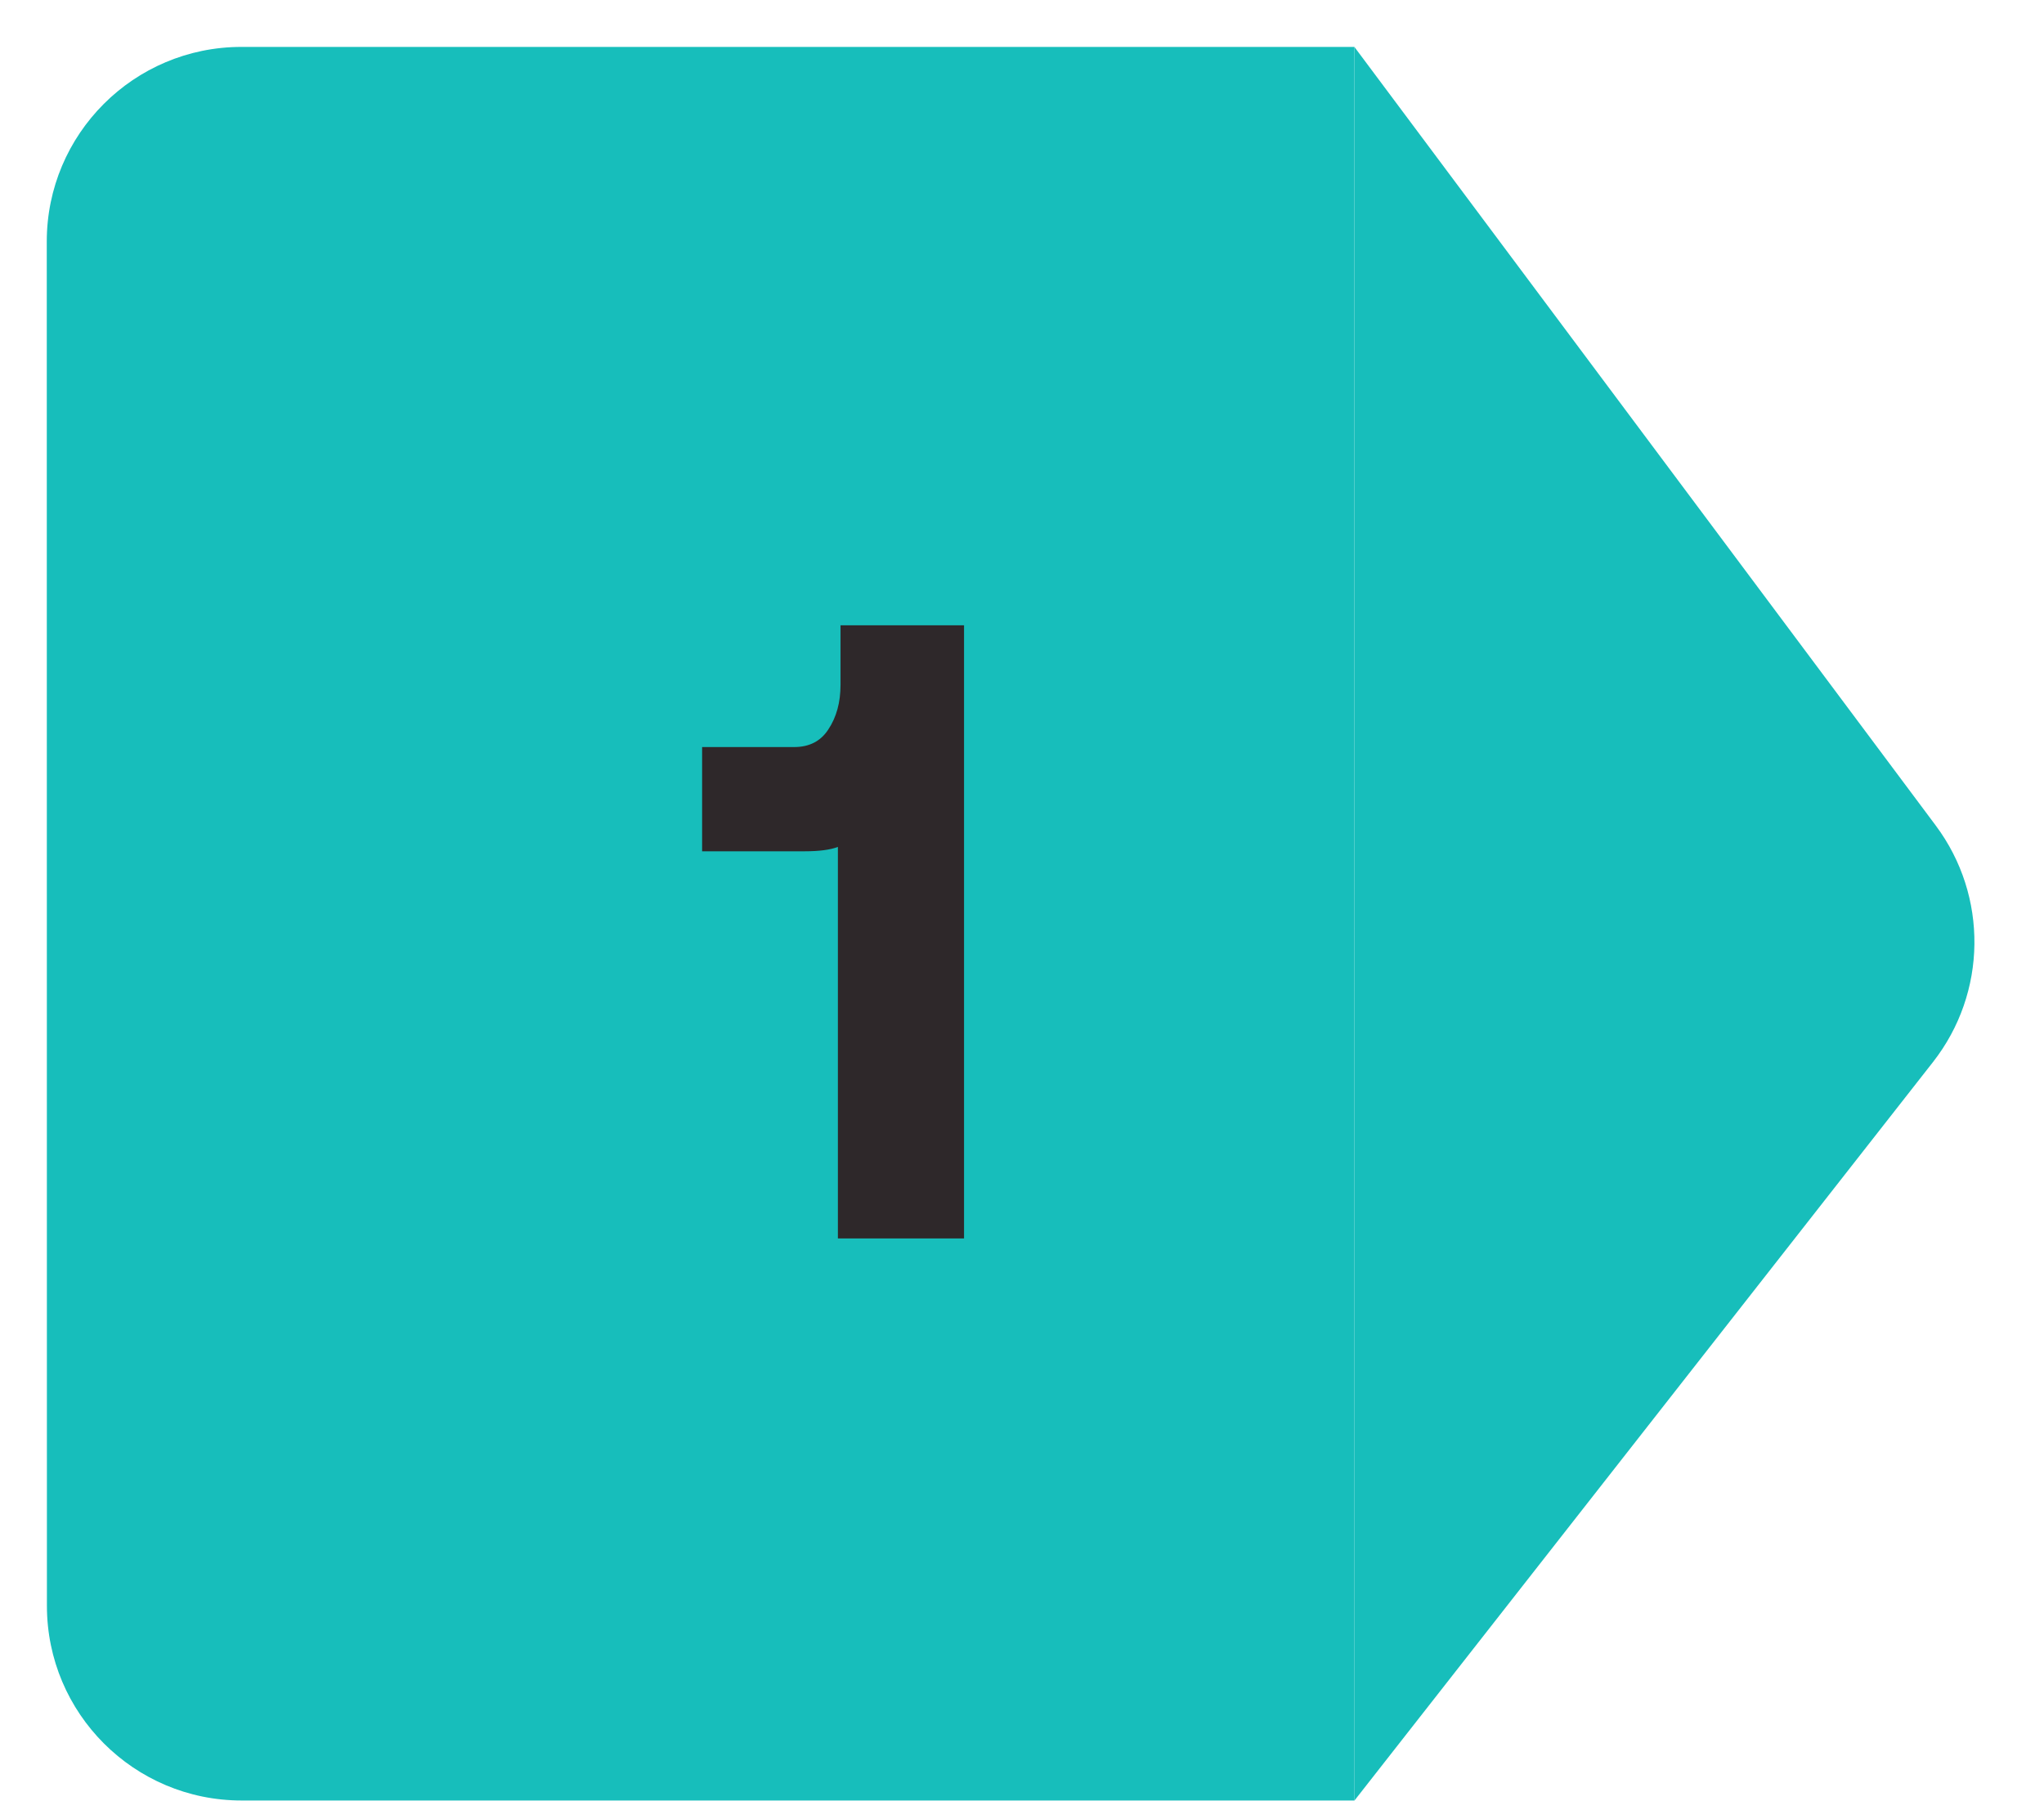
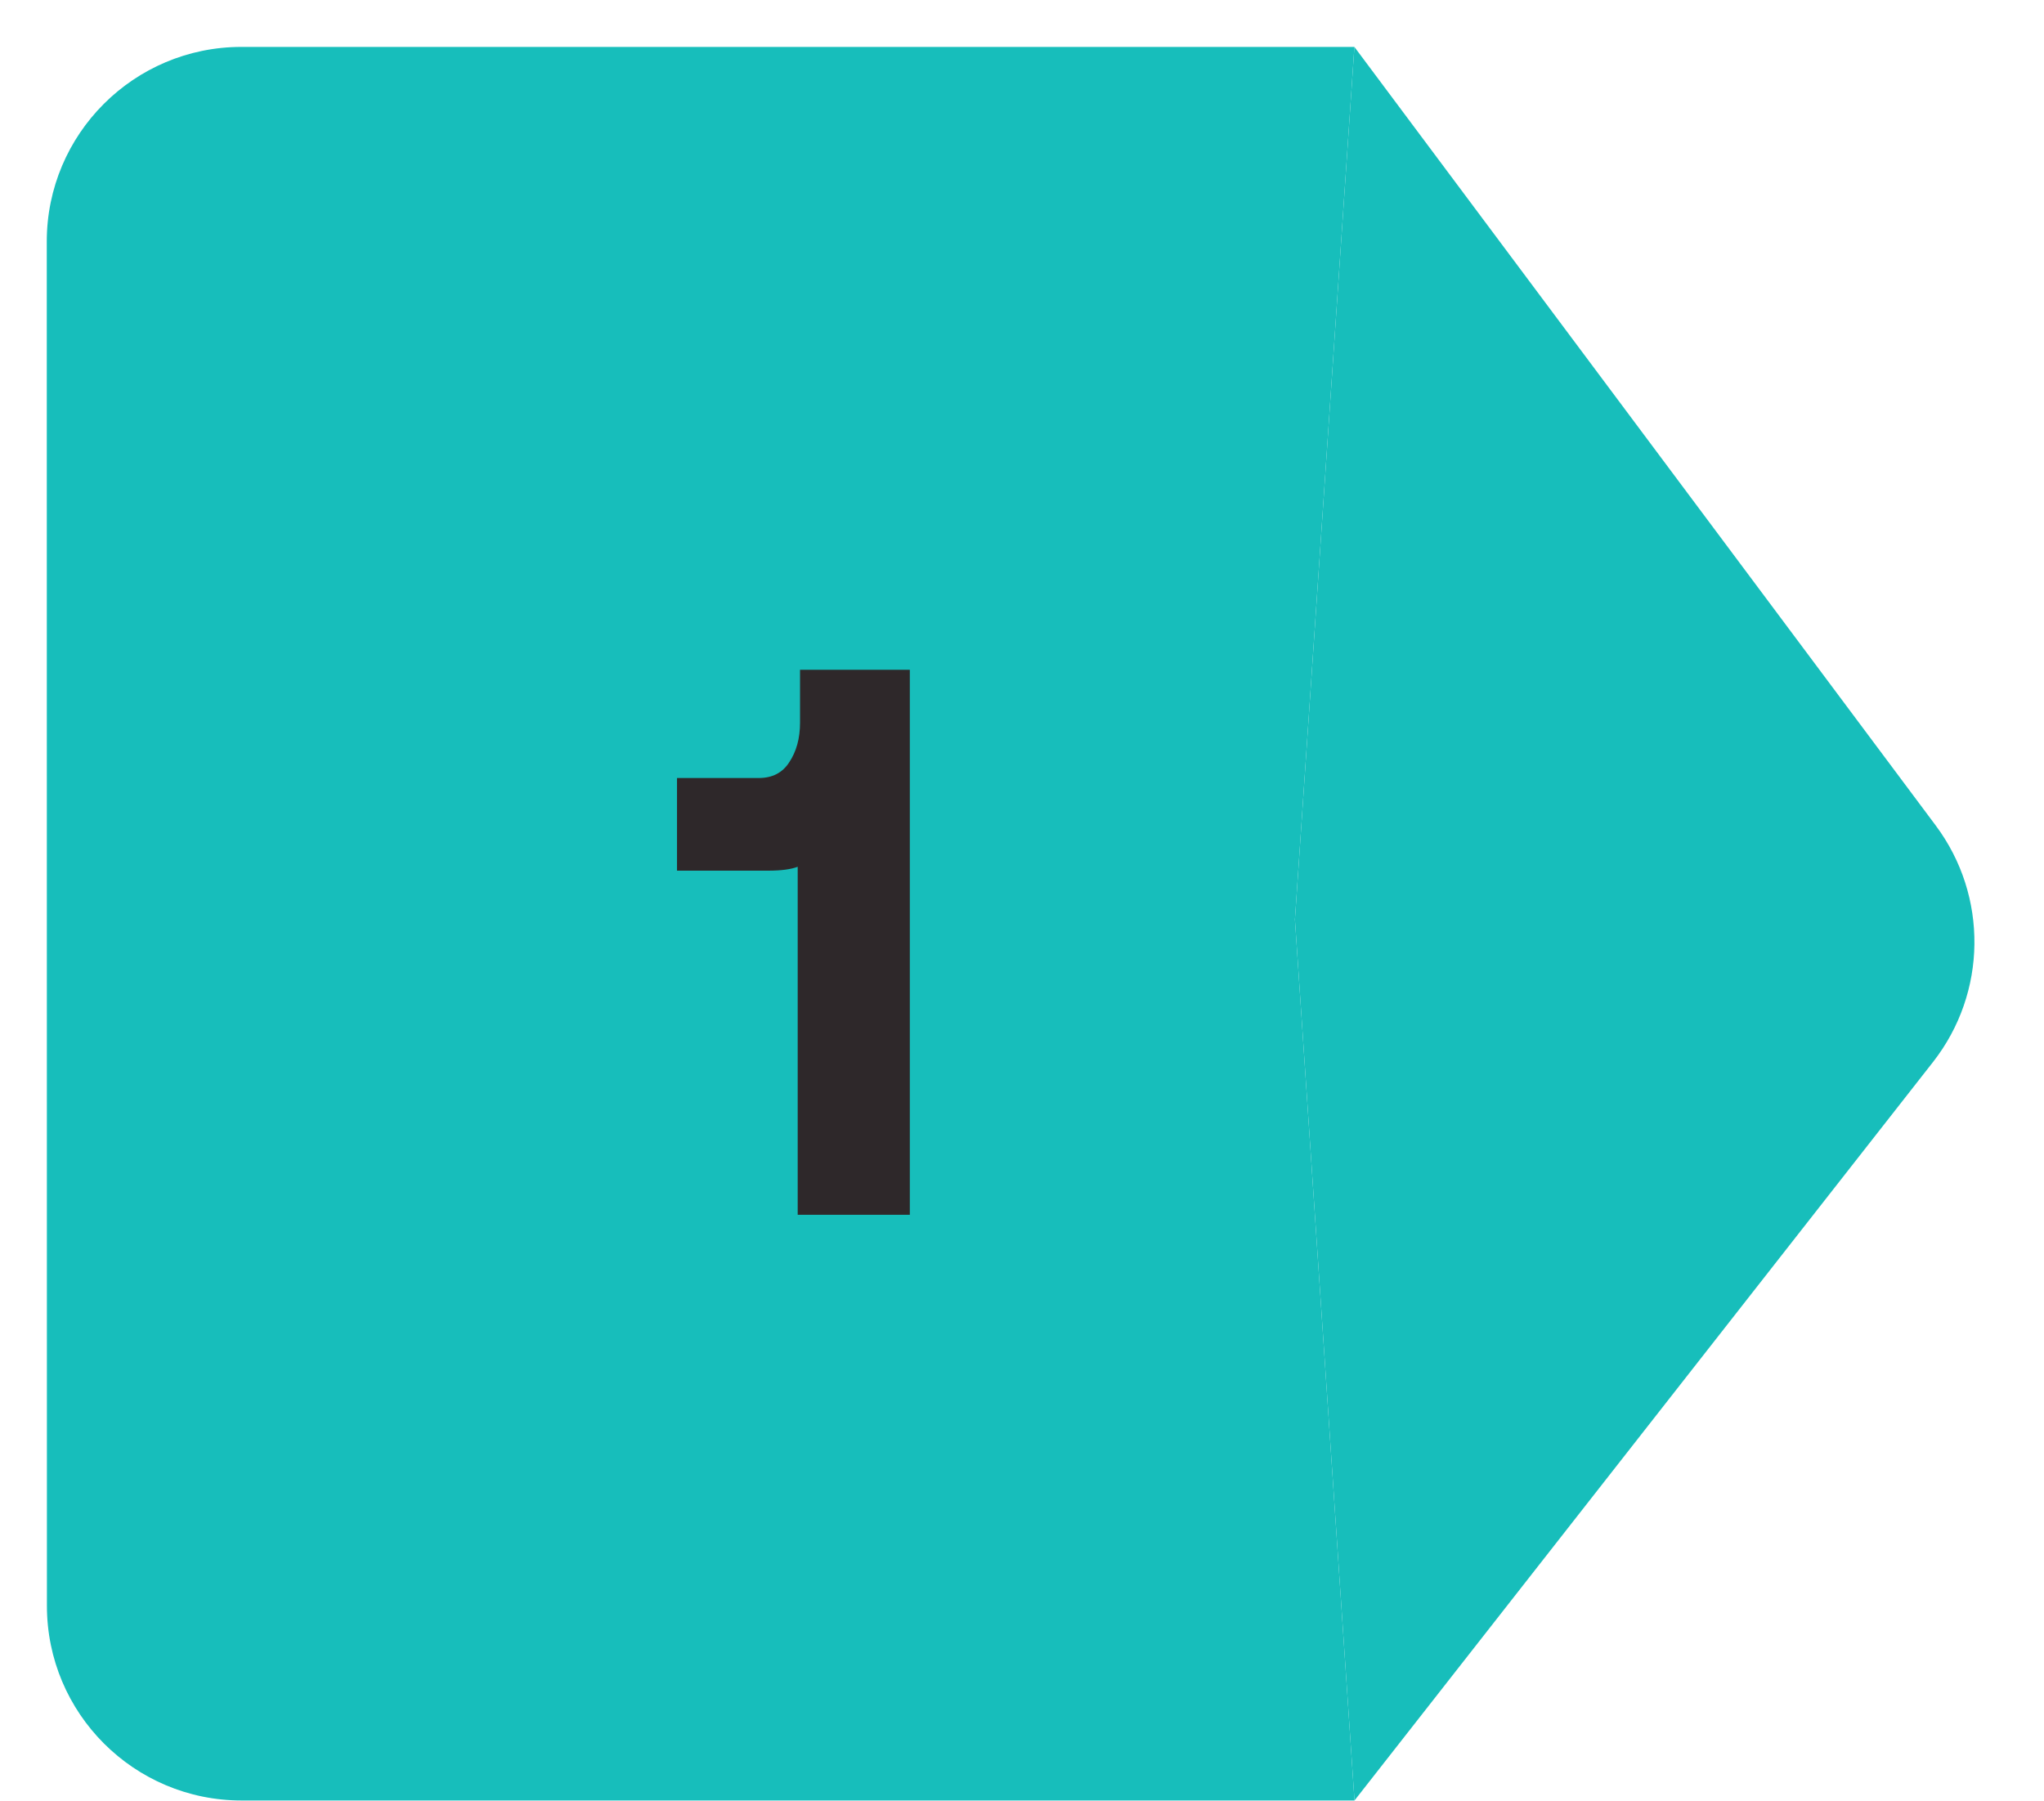
<svg xmlns="http://www.w3.org/2000/svg" width="42" height="37" viewBox="0 0 42 37" fill="none">
-   <path d="M0.961 4.964C0.961 2.755 2.752 0.964 4.961 0.964H27.83L27.832 37H4.964C2.755 37 0.964 35.209 0.964 33L0.961 4.964Z" fill="#17BEBB" />
-   <path d="M27.83 0.964L27.832 37L39.719 21.825C40.833 20.403 40.856 18.412 39.776 16.965L27.83 0.964Z" fill="#17BEBB" />
-   <path d="M19.809 12.85V25.45H17.217V17.404C17.061 17.464 16.833 17.494 16.533 17.494H14.427V15.352H16.317C16.629 15.352 16.863 15.232 17.019 14.992C17.187 14.74 17.271 14.434 17.271 14.074V12.85H19.809Z" fill="#2E282A" />
+   <path d="M0.961 4.964C0.961 2.755 2.752 0.964 4.961 0.964H27.83L26.608 18.896L27.832 37H4.964C2.755 37 0.964 35.209 0.964 33L0.961 4.964Z" fill="#17BEBB" />
+   <path d="M27.83 0.964L26.608 18.896L27.832 37L39.719 21.825C40.833 20.403 40.856 18.412 39.776 16.965L27.83 0.964Z" fill="#17BEBB" />
+   <path d="M18.695 13.764V24.964H16.391V17.812C16.253 17.865 16.05 17.892 15.783 17.892H13.911V15.988H15.591C15.869 15.988 16.077 15.881 16.215 15.668C16.365 15.444 16.439 15.172 16.439 14.852V13.764H18.695Z" fill="#2E282A" />
</svg>
